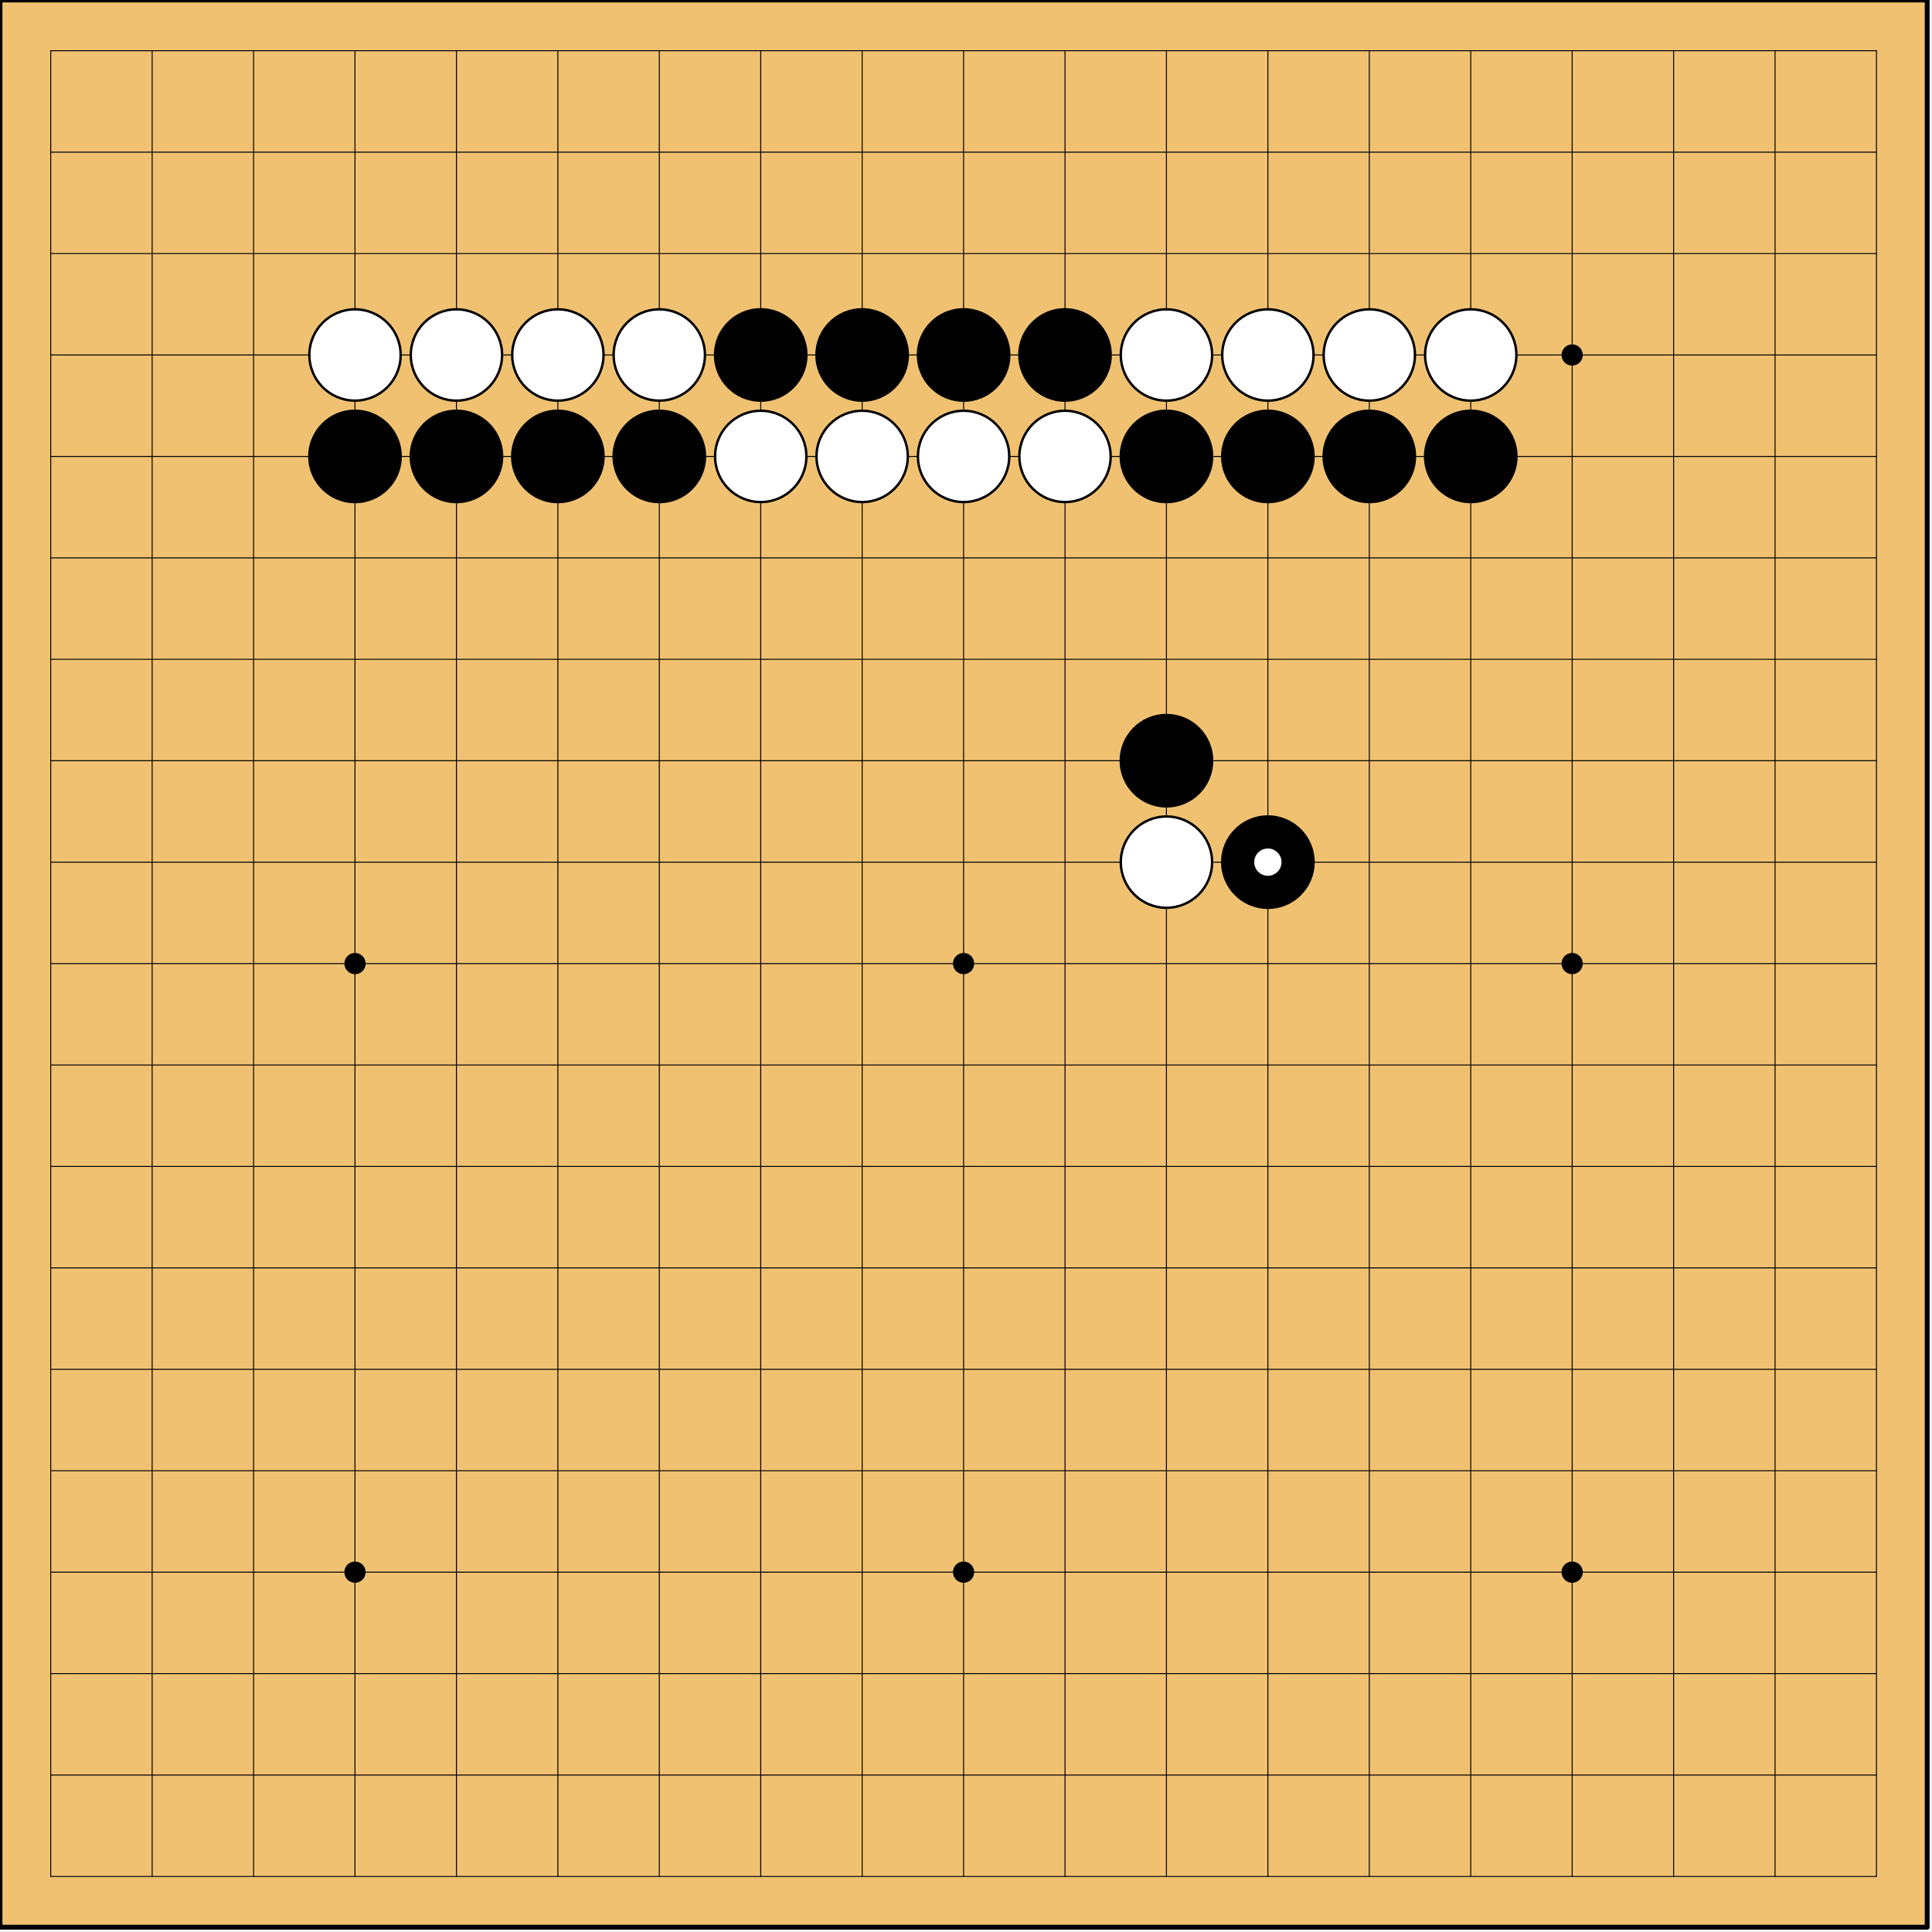
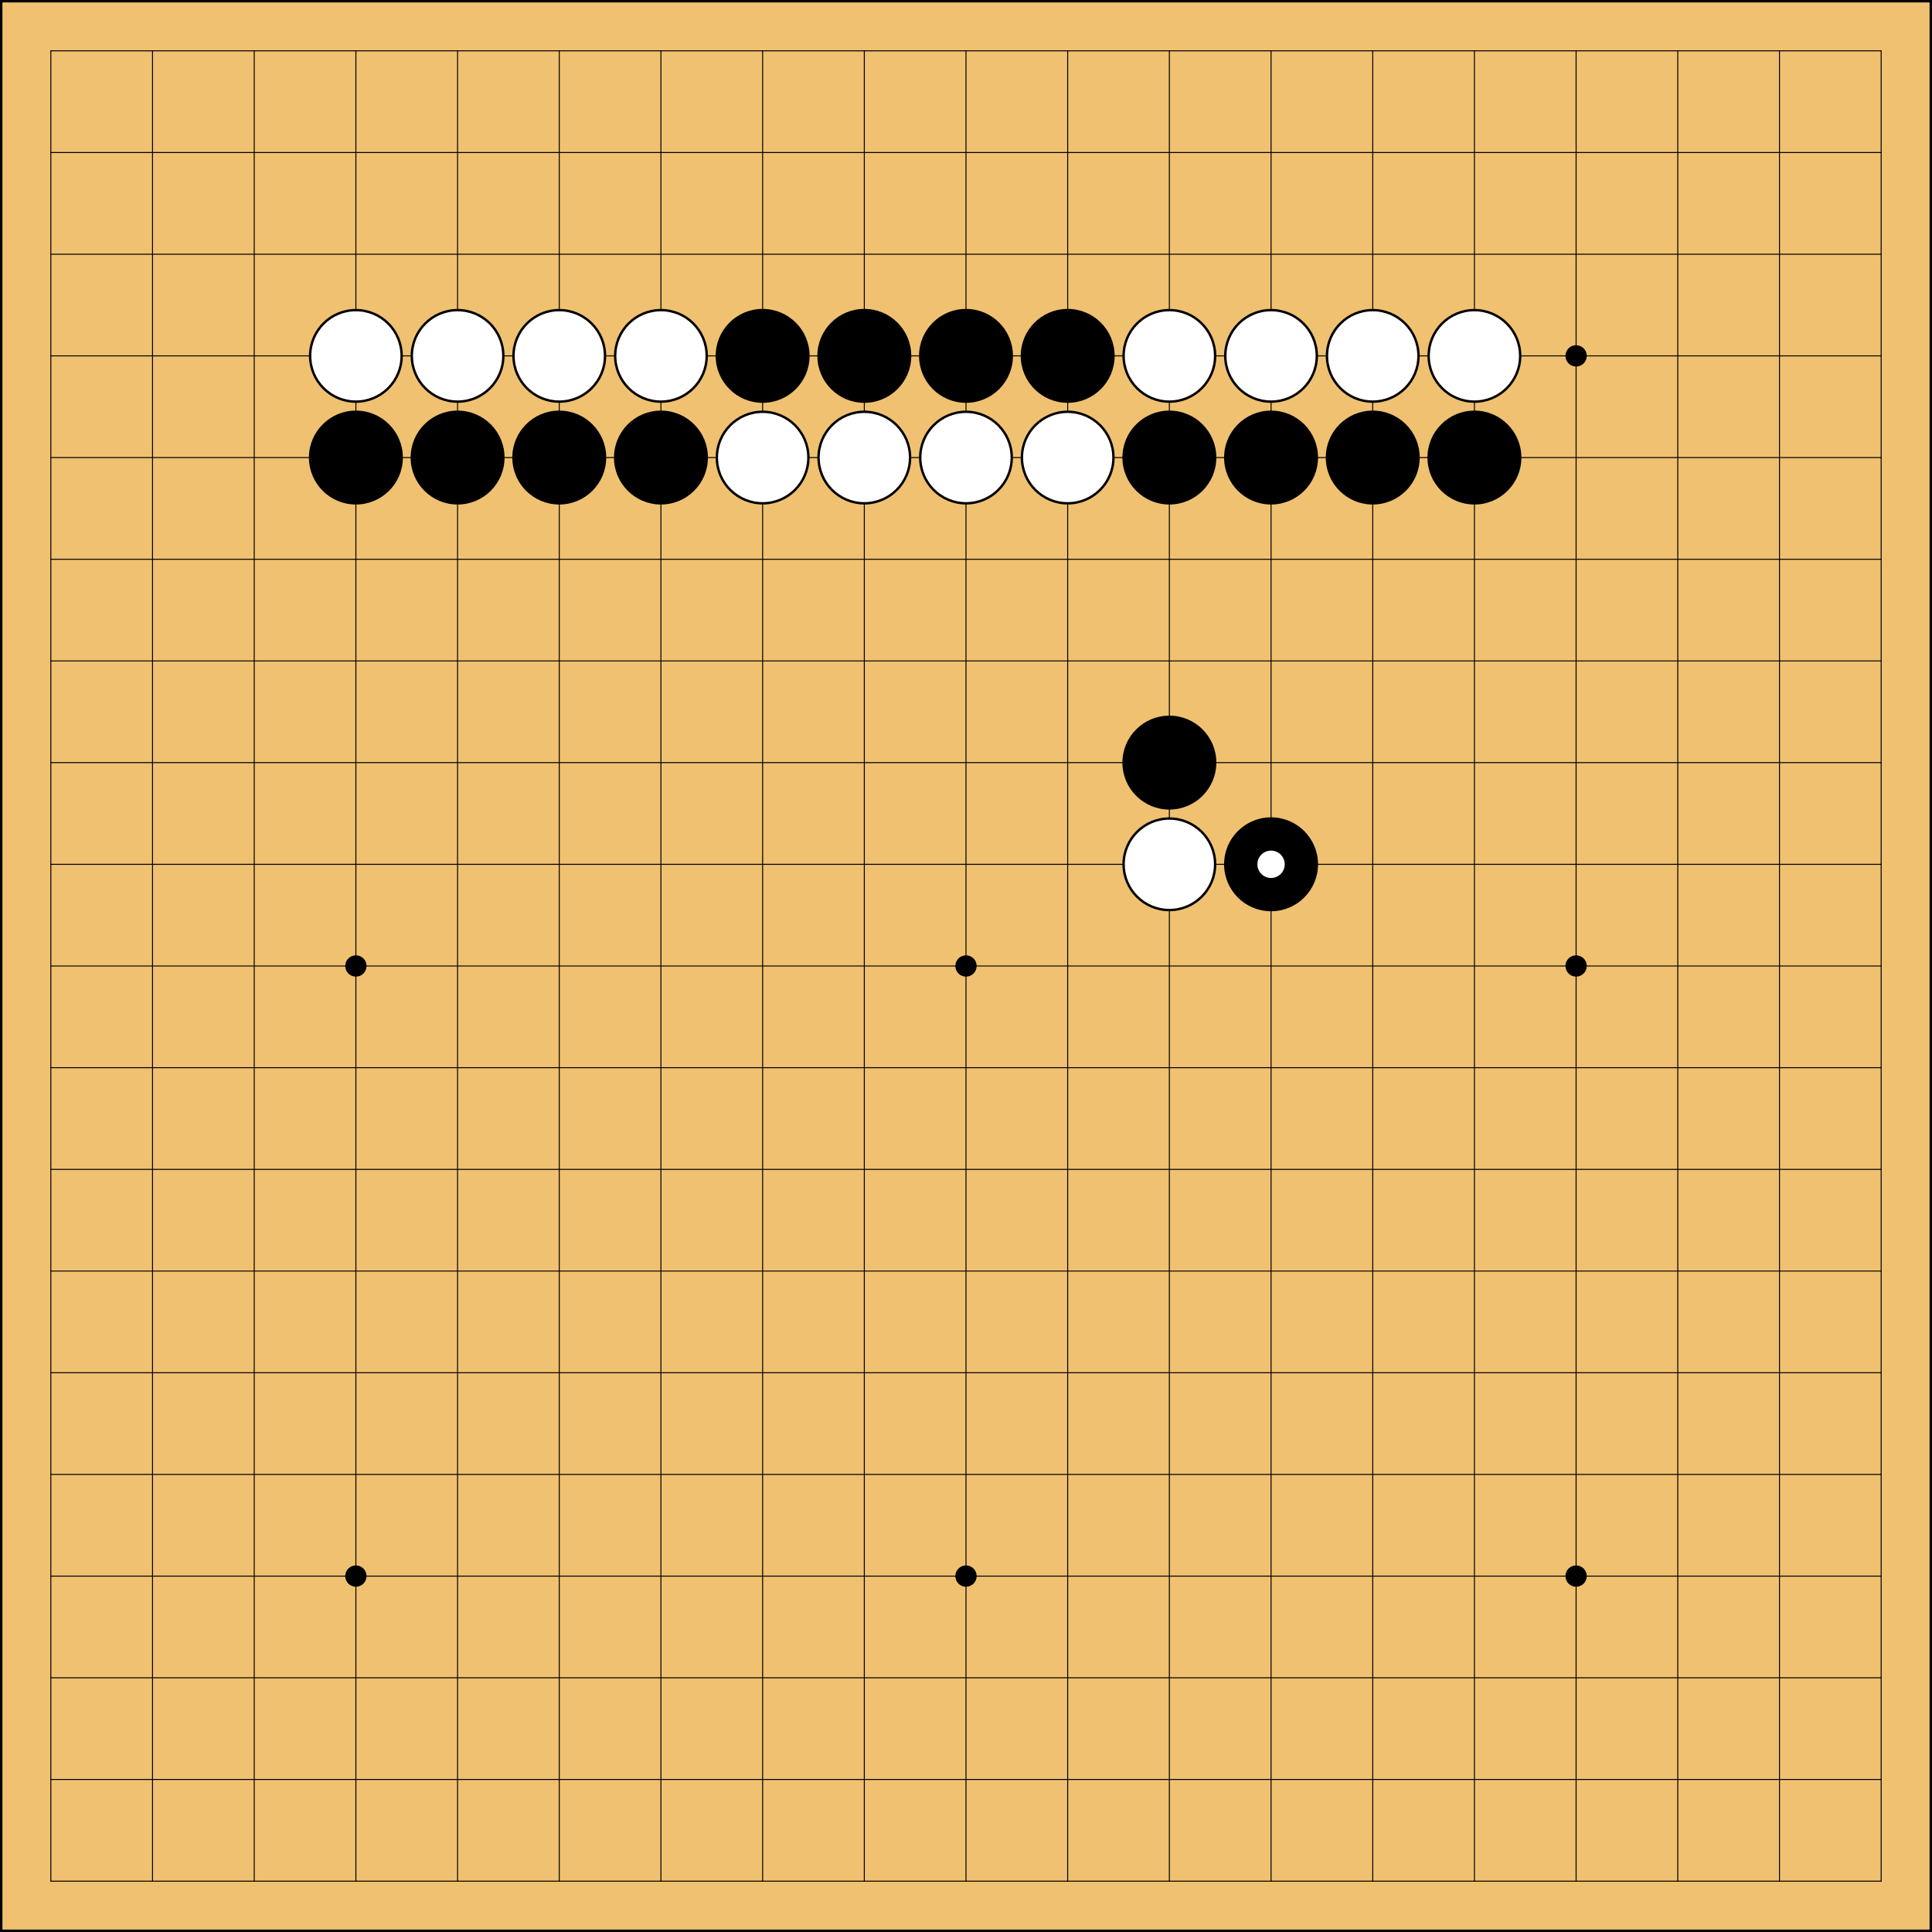
- <svg xmlns="http://www.w3.org/2000/svg" fill="none" stroke="none">
+ <svg xmlns="http://www.w3.org/2000/svg" width="400" height="400" fill="none" stroke="none">
  <defs />
  <g fill="#EFC171" fill-rule="evenodd" stroke="#000000" stroke-width="1" stroke-linecap="round" stroke-linejoin="round">
    <path d="M 0,0 L 0,400 L 400,400 L 400,0 Z" />
  </g>
  <g fill="#EFC171" fill-rule="evenodd" stroke="#000000" stroke-width="0.2" stroke-linecap="round" stroke-linejoin="round">
    <path d="M 10.526,10.526 L 10.526,389.474 Z" />
  </g>
  <g fill="#EFC171" fill-rule="evenodd" stroke="#000000" stroke-width="0.2" stroke-linecap="round" stroke-linejoin="round">
    <path d="M 10.526,10.526 L 389.474,10.526 Z" />
  </g>
  <g fill="#EFC171" fill-rule="evenodd" stroke="#000000" stroke-width="0.2" stroke-linecap="round" stroke-linejoin="round">
    <path d="M 31.579,10.526 L 31.579,389.474 Z" />
  </g>
  <g fill="#EFC171" fill-rule="evenodd" stroke="#000000" stroke-width="0.2" stroke-linecap="round" stroke-linejoin="round">
    <path d="M 10.526,31.579 L 389.474,31.579 Z" />
  </g>
  <g fill="#EFC171" fill-rule="evenodd" stroke="#000000" stroke-width="0.2" stroke-linecap="round" stroke-linejoin="round">
    <path d="M 52.632,10.526 L 52.632,389.474 Z" />
  </g>
  <g fill="#EFC171" fill-rule="evenodd" stroke="#000000" stroke-width="0.2" stroke-linecap="round" stroke-linejoin="round">
    <path d="M 10.526,52.632 L 389.474,52.632 Z" />
  </g>
  <g fill="#EFC171" fill-rule="evenodd" stroke="#000000" stroke-width="0.2" stroke-linecap="round" stroke-linejoin="round">
    <path d="M 73.684,10.526 L 73.684,389.474 Z" />
  </g>
  <g fill="#EFC171" fill-rule="evenodd" stroke="#000000" stroke-width="0.2" stroke-linecap="round" stroke-linejoin="round">
    <path d="M 10.526,73.684 L 389.474,73.684 Z" />
  </g>
  <g fill="#EFC171" fill-rule="evenodd" stroke="#000000" stroke-width="0.2" stroke-linecap="round" stroke-linejoin="round">
    <path d="M 94.737,10.526 L 94.737,389.474 Z" />
  </g>
  <g fill="#EFC171" fill-rule="evenodd" stroke="#000000" stroke-width="0.2" stroke-linecap="round" stroke-linejoin="round">
    <path d="M 10.526,94.737 L 389.474,94.737 Z" />
  </g>
  <g fill="#EFC171" fill-rule="evenodd" stroke="#000000" stroke-width="0.2" stroke-linecap="round" stroke-linejoin="round">
    <path d="M 115.789,10.526 L 115.789,389.474 Z" />
  </g>
  <g fill="#EFC171" fill-rule="evenodd" stroke="#000000" stroke-width="0.2" stroke-linecap="round" stroke-linejoin="round">
    <path d="M 10.526,115.789 L 389.474,115.789 Z" />
  </g>
  <g fill="#EFC171" fill-rule="evenodd" stroke="#000000" stroke-width="0.2" stroke-linecap="round" stroke-linejoin="round">
    <path d="M 136.842,10.526 L 136.842,389.474 Z" />
  </g>
  <g fill="#EFC171" fill-rule="evenodd" stroke="#000000" stroke-width="0.2" stroke-linecap="round" stroke-linejoin="round">
    <path d="M 10.526,136.842 L 389.474,136.842 Z" />
  </g>
  <g fill="#EFC171" fill-rule="evenodd" stroke="#000000" stroke-width="0.2" stroke-linecap="round" stroke-linejoin="round">
    <path d="M 157.895,10.526 L 157.895,389.474 Z" />
  </g>
  <g fill="#EFC171" fill-rule="evenodd" stroke="#000000" stroke-width="0.2" stroke-linecap="round" stroke-linejoin="round">
    <path d="M 10.526,157.895 L 389.474,157.895 Z" />
  </g>
  <g fill="#EFC171" fill-rule="evenodd" stroke="#000000" stroke-width="0.2" stroke-linecap="round" stroke-linejoin="round">
    <path d="M 178.947,10.526 L 178.947,389.474 Z" />
  </g>
  <g fill="#EFC171" fill-rule="evenodd" stroke="#000000" stroke-width="0.2" stroke-linecap="round" stroke-linejoin="round">
    <path d="M 10.526,178.947 L 389.474,178.947 Z" />
  </g>
  <g fill="#EFC171" fill-rule="evenodd" stroke="#000000" stroke-width="0.2" stroke-linecap="round" stroke-linejoin="round">
    <path d="M 200,10.526 L 200,389.474 Z" />
  </g>
  <g fill="#EFC171" fill-rule="evenodd" stroke="#000000" stroke-width="0.2" stroke-linecap="round" stroke-linejoin="round">
    <path d="M 10.526,200 L 389.474,200 Z" />
  </g>
  <g fill="#EFC171" fill-rule="evenodd" stroke="#000000" stroke-width="0.2" stroke-linecap="round" stroke-linejoin="round">
    <path d="M 221.053,10.526 L 221.053,389.474 Z" />
  </g>
  <g fill="#EFC171" fill-rule="evenodd" stroke="#000000" stroke-width="0.2" stroke-linecap="round" stroke-linejoin="round">
    <path d="M 10.526,221.053 L 389.474,221.053 Z" />
  </g>
  <g fill="#EFC171" fill-rule="evenodd" stroke="#000000" stroke-width="0.2" stroke-linecap="round" stroke-linejoin="round">
    <path d="M 242.105,10.526 L 242.105,389.474 Z" />
  </g>
  <g fill="#EFC171" fill-rule="evenodd" stroke="#000000" stroke-width="0.2" stroke-linecap="round" stroke-linejoin="round">
    <path d="M 10.526,242.105 L 389.474,242.105 Z" />
  </g>
  <g fill="#EFC171" fill-rule="evenodd" stroke="#000000" stroke-width="0.2" stroke-linecap="round" stroke-linejoin="round">
    <path d="M 263.158,10.526 L 263.158,389.474 Z" />
  </g>
  <g fill="#EFC171" fill-rule="evenodd" stroke="#000000" stroke-width="0.2" stroke-linecap="round" stroke-linejoin="round">
    <path d="M 10.526,263.158 L 389.474,263.158 Z" />
  </g>
  <g fill="#EFC171" fill-rule="evenodd" stroke="#000000" stroke-width="0.2" stroke-linecap="round" stroke-linejoin="round">
    <path d="M 284.211,10.526 L 284.211,389.474 Z" />
  </g>
  <g fill="#EFC171" fill-rule="evenodd" stroke="#000000" stroke-width="0.2" stroke-linecap="round" stroke-linejoin="round">
    <path d="M 10.526,284.211 L 389.474,284.211 Z" />
  </g>
  <g fill="#EFC171" fill-rule="evenodd" stroke="#000000" stroke-width="0.2" stroke-linecap="round" stroke-linejoin="round">
    <path d="M 305.263,10.526 L 305.263,389.474 Z" />
  </g>
  <g fill="#EFC171" fill-rule="evenodd" stroke="#000000" stroke-width="0.2" stroke-linecap="round" stroke-linejoin="round">
    <path d="M 10.526,305.263 L 389.474,305.263 Z" />
  </g>
  <g fill="#EFC171" fill-rule="evenodd" stroke="#000000" stroke-width="0.2" stroke-linecap="round" stroke-linejoin="round">
    <path d="M 326.316,10.526 L 326.316,389.474 Z" />
  </g>
  <g fill="#EFC171" fill-rule="evenodd" stroke="#000000" stroke-width="0.2" stroke-linecap="round" stroke-linejoin="round">
    <path d="M 10.526,326.316 L 389.474,326.316 Z" />
  </g>
  <g fill="#EFC171" fill-rule="evenodd" stroke="#000000" stroke-width="0.2" stroke-linecap="round" stroke-linejoin="round">
    <path d="M 347.368,10.526 L 347.368,389.474 Z" />
  </g>
  <g fill="#EFC171" fill-rule="evenodd" stroke="#000000" stroke-width="0.2" stroke-linecap="round" stroke-linejoin="round">
    <path d="M 10.526,347.368 L 389.474,347.368 Z" />
  </g>
  <g fill="#EFC171" fill-rule="evenodd" stroke="#000000" stroke-width="0.2" stroke-linecap="round" stroke-linejoin="round">
    <path d="M 368.421,10.526 L 368.421,389.474 Z" />
  </g>
  <g fill="#EFC171" fill-rule="evenodd" stroke="#000000" stroke-width="0.2" stroke-linecap="round" stroke-linejoin="round">
    <path d="M 10.526,368.421 L 389.474,368.421 Z" />
  </g>
  <g fill="#EFC171" fill-rule="evenodd" stroke="#000000" stroke-width="0.2" stroke-linecap="round" stroke-linejoin="round">
    <path d="M 389.474,10.526 L 389.474,389.474 Z" />
  </g>
  <g fill="#EFC171" fill-rule="evenodd" stroke="#000000" stroke-width="0.2" stroke-linecap="round" stroke-linejoin="round">
    <path d="M 10.526,389.474 L 389.474,389.474 Z" />
  </g>
  <g fill="#000000" fill-rule="evenodd" stroke="#000000" stroke-width="0.2" stroke-linecap="round" stroke-linejoin="round">
    <path d="M 75.789,73.684 A 2.105 2.105 0 1 1 75.789 73.674 Z" />
  </g>
  <g fill="#000000" fill-rule="evenodd" stroke="#000000" stroke-width="0.2" stroke-linecap="round" stroke-linejoin="round">
    <path d="M 75.789,200 A 2.105 2.105 0 1 1 75.789 199.99 Z" />
  </g>
  <g fill="#000000" fill-rule="evenodd" stroke="#000000" stroke-width="0.2" stroke-linecap="round" stroke-linejoin="round">
    <path d="M 75.789,326.316 A 2.105 2.105 0 1 1 75.789 326.306 Z" />
  </g>
  <g fill="#000000" fill-rule="evenodd" stroke="#000000" stroke-width="0.2" stroke-linecap="round" stroke-linejoin="round">
    <path d="M 202.105,73.684 A 2.105 2.105 0 1 1 202.105 73.674 Z" />
  </g>
  <g fill="#000000" fill-rule="evenodd" stroke="#000000" stroke-width="0.2" stroke-linecap="round" stroke-linejoin="round">
    <path d="M 202.105,200 A 2.105 2.105 0 1 1 202.105 199.99 Z" />
  </g>
  <g fill="#000000" fill-rule="evenodd" stroke="#000000" stroke-width="0.2" stroke-linecap="round" stroke-linejoin="round">
    <path d="M 202.105,326.316 A 2.105 2.105 0 1 1 202.105 326.306 Z" />
  </g>
  <g fill="#000000" fill-rule="evenodd" stroke="#000000" stroke-width="0.2" stroke-linecap="round" stroke-linejoin="round">
    <path d="M 328.421,73.684 A 2.105 2.105 0 1 1 328.421 73.674 Z" />
  </g>
  <g fill="#000000" fill-rule="evenodd" stroke="#000000" stroke-width="0.2" stroke-linecap="round" stroke-linejoin="round">
    <path d="M 328.421,200 A 2.105 2.105 0 1 1 328.421 199.99 Z" />
  </g>
  <g fill="#000000" fill-rule="evenodd" stroke="#000000" stroke-width="0.2" stroke-linecap="round" stroke-linejoin="round">
    <path d="M 328.421,326.316 A 2.105 2.105 0 1 1 328.421 326.306 Z" />
  </g>
  <g fill="#FFFFFF" fill-rule="evenodd" stroke="#000000" stroke-width="0.5" stroke-linecap="round" stroke-linejoin="round">
    <path d="M 83.158,73.684 A 9.474 9.474 0 1 1 83.158 73.674 Z" />
  </g>
  <g fill="#000000" fill-rule="evenodd" stroke="#000000" stroke-width="0.5" stroke-linecap="round" stroke-linejoin="round">
    <path d="M 83.158,94.737 A 9.474 9.474 0 1 1 83.158 94.727 Z" />
  </g>
  <g fill="#FFFFFF" fill-rule="evenodd" stroke="#000000" stroke-width="0.5" stroke-linecap="round" stroke-linejoin="round">
    <path d="M 104.211,73.684 A 9.474 9.474 0 1 1 104.211 73.674 Z" />
  </g>
  <g fill="#000000" fill-rule="evenodd" stroke="#000000" stroke-width="0.5" stroke-linecap="round" stroke-linejoin="round">
    <path d="M 104.211,94.737 A 9.474 9.474 0 1 1 104.211 94.727 Z" />
  </g>
  <g fill="#FFFFFF" fill-rule="evenodd" stroke="#000000" stroke-width="0.5" stroke-linecap="round" stroke-linejoin="round">
    <path d="M 125.263,73.684 A 9.474 9.474 0 1 1 125.263 73.674 Z" />
  </g>
  <g fill="#000000" fill-rule="evenodd" stroke="#000000" stroke-width="0.5" stroke-linecap="round" stroke-linejoin="round">
    <path d="M 125.263,94.737 A 9.474 9.474 0 1 1 125.263 94.727 Z" />
  </g>
  <g fill="#FFFFFF" fill-rule="evenodd" stroke="#000000" stroke-width="0.5" stroke-linecap="round" stroke-linejoin="round">
    <path d="M 146.316,73.684 A 9.474 9.474 0 1 1 146.316 73.674 Z" />
  </g>
  <g fill="#000000" fill-rule="evenodd" stroke="#000000" stroke-width="0.5" stroke-linecap="round" stroke-linejoin="round">
    <path d="M 146.316,94.737 A 9.474 9.474 0 1 1 146.316 94.727 Z" />
  </g>
  <g fill="#000000" fill-rule="evenodd" stroke="#000000" stroke-width="0.5" stroke-linecap="round" stroke-linejoin="round">
    <path d="M 167.368,73.684 A 9.474 9.474 0 1 1 167.368 73.674 Z" />
  </g>
  <g fill="#FFFFFF" fill-rule="evenodd" stroke="#000000" stroke-width="0.5" stroke-linecap="round" stroke-linejoin="round">
    <path d="M 167.368,94.737 A 9.474 9.474 0 1 1 167.368 94.727 Z" />
  </g>
  <g fill="#000000" fill-rule="evenodd" stroke="#000000" stroke-width="0.5" stroke-linecap="round" stroke-linejoin="round">
    <path d="M 188.421,73.684 A 9.474 9.474 0 1 1 188.421 73.674 Z" />
  </g>
  <g fill="#FFFFFF" fill-rule="evenodd" stroke="#000000" stroke-width="0.5" stroke-linecap="round" stroke-linejoin="round">
    <path d="M 188.421,94.737 A 9.474 9.474 0 1 1 188.421 94.727 Z" />
  </g>
  <g fill="#000000" fill-rule="evenodd" stroke="#000000" stroke-width="0.5" stroke-linecap="round" stroke-linejoin="round">
    <path d="M 209.474,73.684 A 9.474 9.474 0 1 1 209.474 73.674 Z" />
  </g>
  <g fill="#FFFFFF" fill-rule="evenodd" stroke="#000000" stroke-width="0.5" stroke-linecap="round" stroke-linejoin="round">
    <path d="M 209.474,94.737 A 9.474 9.474 0 1 1 209.474 94.727 Z" />
  </g>
  <g fill="#000000" fill-rule="evenodd" stroke="#000000" stroke-width="0.5" stroke-linecap="round" stroke-linejoin="round">
    <path d="M 230.526,73.684 A 9.474 9.474 0 1 1 230.526 73.674 Z" />
  </g>
  <g fill="#FFFFFF" fill-rule="evenodd" stroke="#000000" stroke-width="0.5" stroke-linecap="round" stroke-linejoin="round">
    <path d="M 230.526,94.737 A 9.474 9.474 0 1 1 230.526 94.727 Z" />
  </g>
  <g fill="#FFFFFF" fill-rule="evenodd" stroke="#000000" stroke-width="0.5" stroke-linecap="round" stroke-linejoin="round">
    <path d="M 251.579,73.684 A 9.474 9.474 0 1 1 251.579 73.674 Z" />
  </g>
  <g fill="#000000" fill-rule="evenodd" stroke="#000000" stroke-width="0.5" stroke-linecap="round" stroke-linejoin="round">
    <path d="M 251.579,94.737 A 9.474 9.474 0 1 1 251.579 94.727 Z" />
  </g>
  <g fill="#000000" fill-rule="evenodd" stroke="#000000" stroke-width="0.5" stroke-linecap="round" stroke-linejoin="round">
    <path d="M 251.579,157.895 A 9.474 9.474 0 1 1 251.579 157.885 Z" />
  </g>
  <g fill="#FFFFFF" fill-rule="evenodd" stroke="#000000" stroke-width="0.5" stroke-linecap="round" stroke-linejoin="round">
    <path d="M 251.579,178.947 A 9.474 9.474 0 1 1 251.579 178.937 Z" />
  </g>
  <g fill="#FFFFFF" fill-rule="evenodd" stroke="#000000" stroke-width="0.5" stroke-linecap="round" stroke-linejoin="round">
    <path d="M 272.632,73.684 A 9.474 9.474 0 1 1 272.632 73.674 Z" />
  </g>
  <g fill="#000000" fill-rule="evenodd" stroke="#000000" stroke-width="0.5" stroke-linecap="round" stroke-linejoin="round">
    <path d="M 272.632,94.737 A 9.474 9.474 0 1 1 272.632 94.727 Z" />
  </g>
  <g fill="#000000" fill-rule="evenodd" stroke="#000000" stroke-width="0.5" stroke-linecap="round" stroke-linejoin="round">
    <path d="M 272.632,178.947 A 9.474 9.474 0 1 1 272.632 178.937 Z" />
  </g>
  <g fill="#FFFFFF" fill-rule="evenodd" stroke="#000000" stroke-width="0.5" stroke-linecap="round" stroke-linejoin="round">
    <path d="M 293.684,73.684 A 9.474 9.474 0 1 1 293.684 73.674 Z" />
  </g>
  <g fill="#000000" fill-rule="evenodd" stroke="#000000" stroke-width="0.5" stroke-linecap="round" stroke-linejoin="round">
    <path d="M 293.684,94.737 A 9.474 9.474 0 1 1 293.684 94.727 Z" />
  </g>
  <g fill="#FFFFFF" fill-rule="evenodd" stroke="#000000" stroke-width="0.5" stroke-linecap="round" stroke-linejoin="round">
    <path d="M 314.737,73.684 A 9.474 9.474 0 1 1 314.737 73.674 Z" />
  </g>
  <g fill="#000000" fill-rule="evenodd" stroke="#000000" stroke-width="0.5" stroke-linecap="round" stroke-linejoin="round">
    <path d="M 314.737,94.737 A 9.474 9.474 0 1 1 314.737 94.727 Z" />
  </g>
  <g fill="#FFFFFF" fill-rule="evenodd" stroke="#FFFFFF" stroke-width="0.4" stroke-linecap="round" stroke-linejoin="round">
    <path d="M 265.789,178.947 A 2.632 2.632 0 1 1 265.789 178.937 Z" />
  </g>
</svg>
